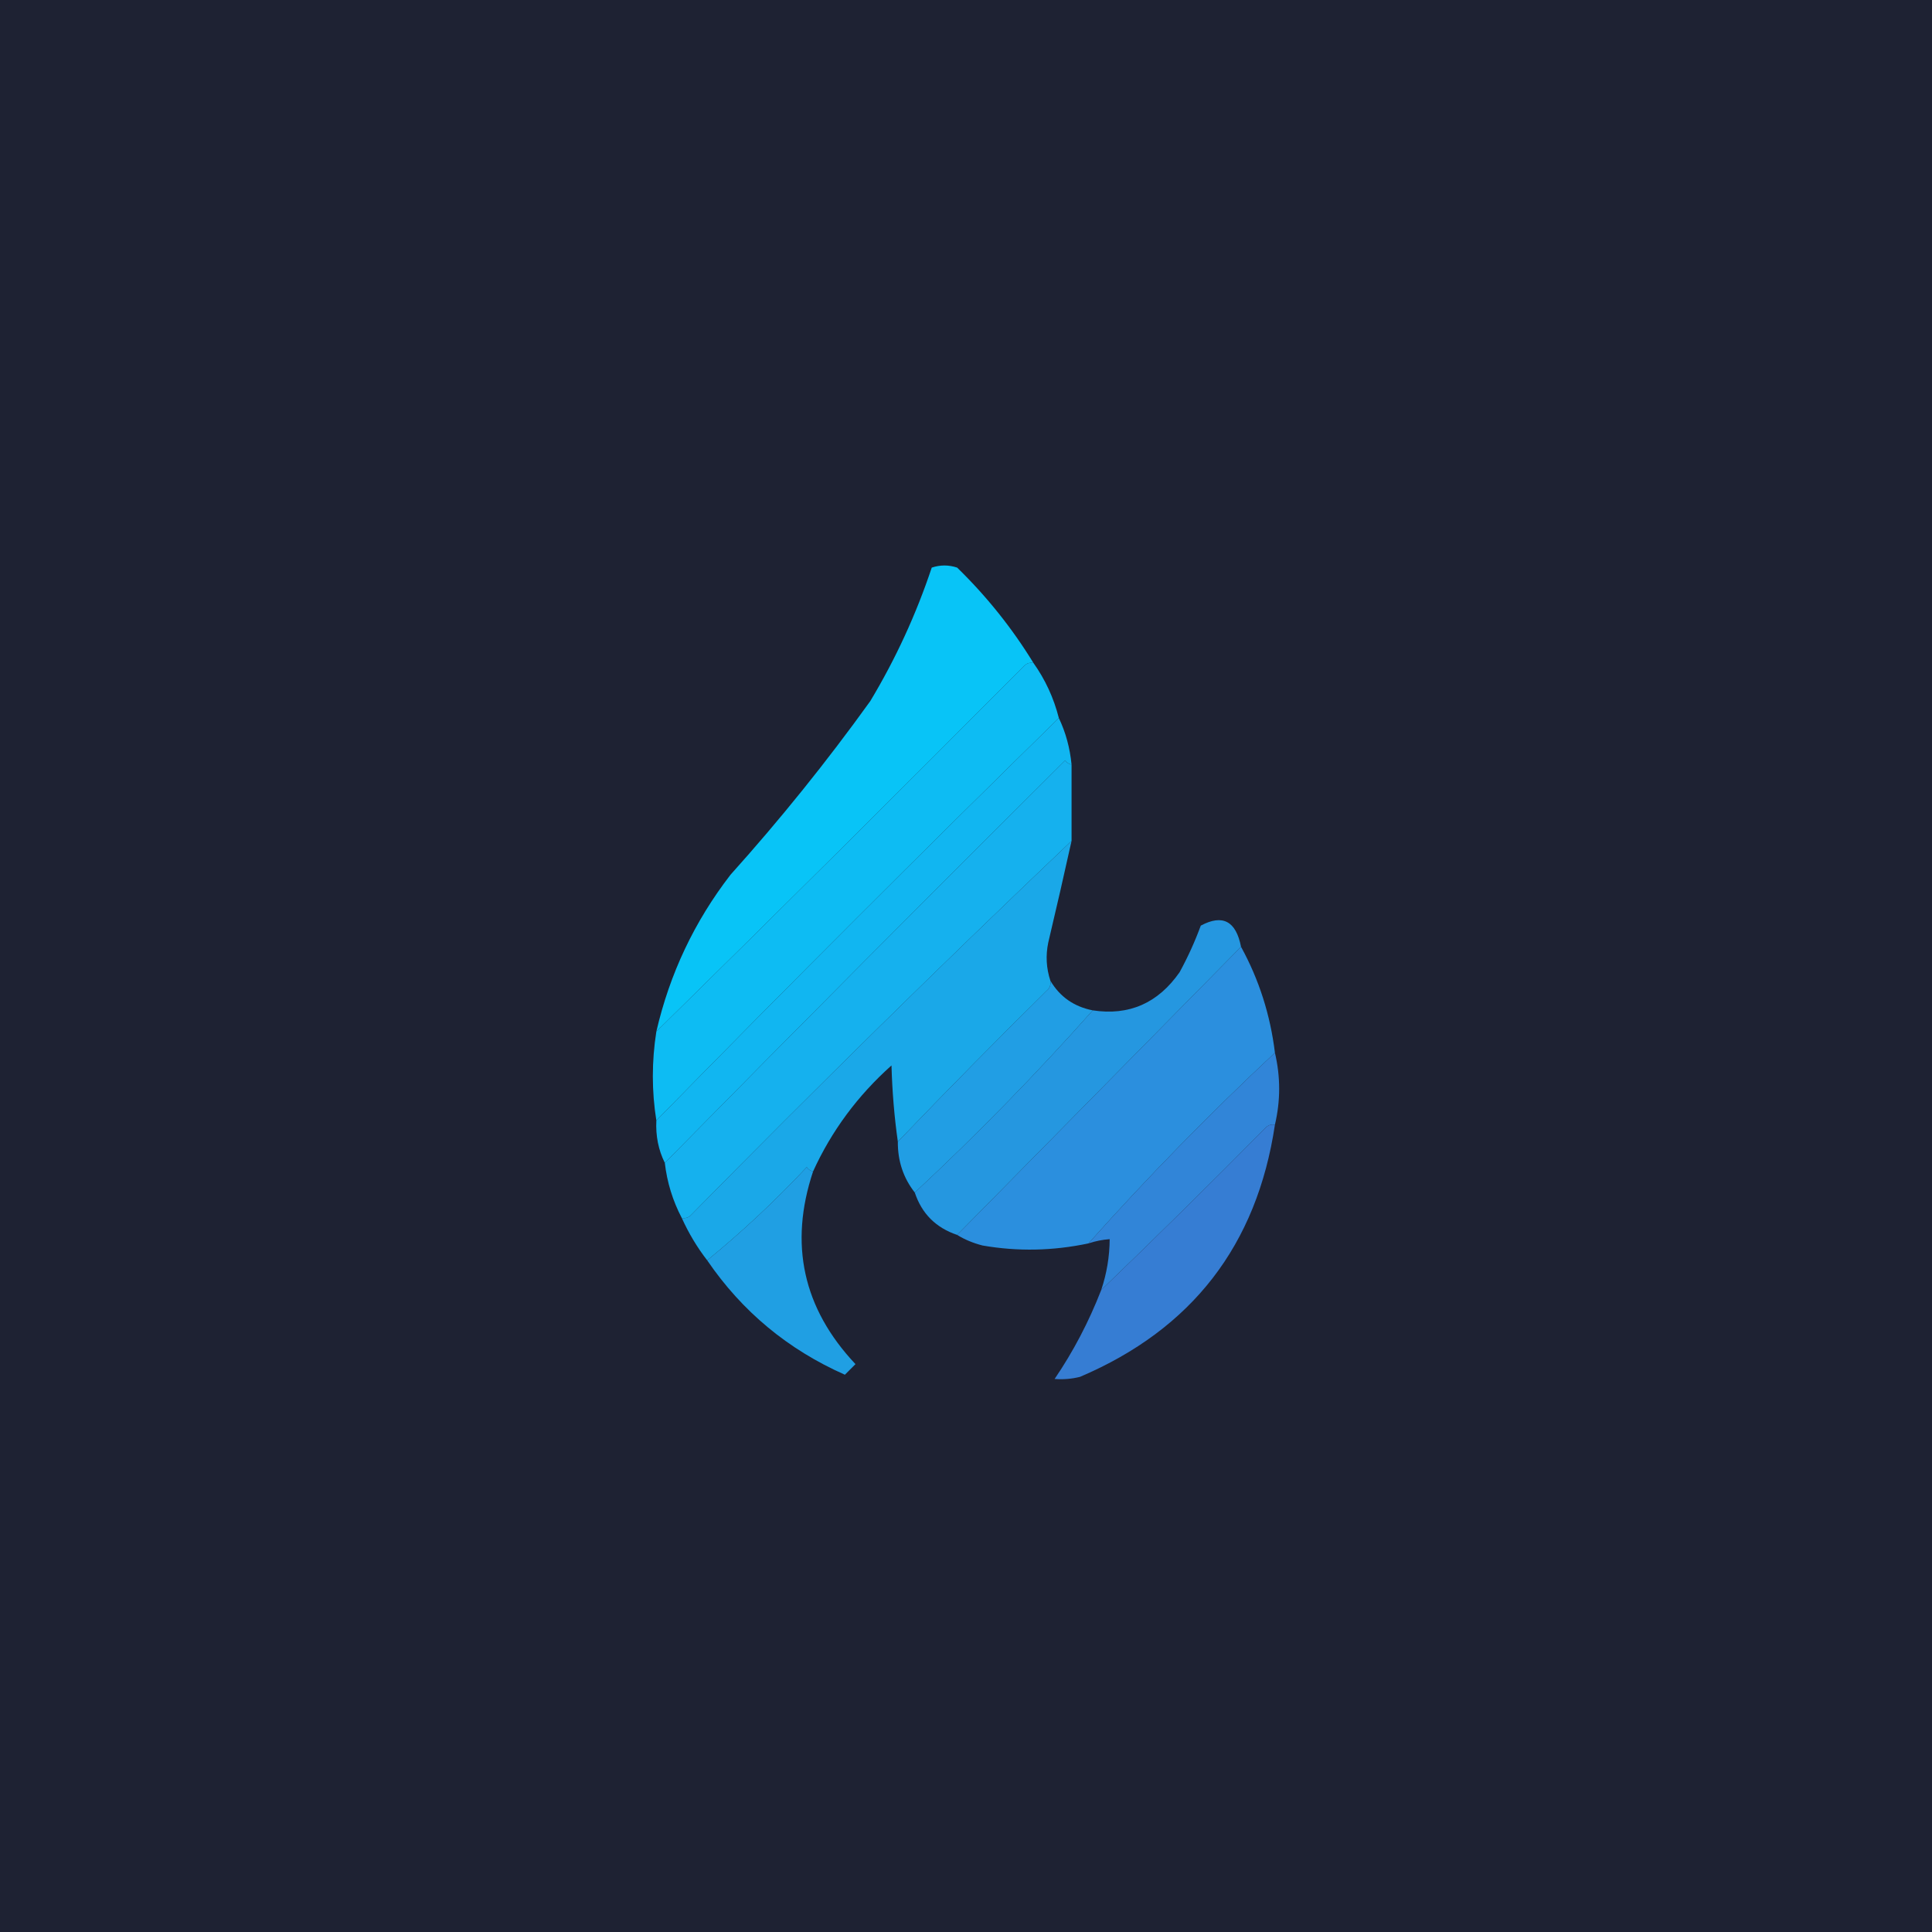
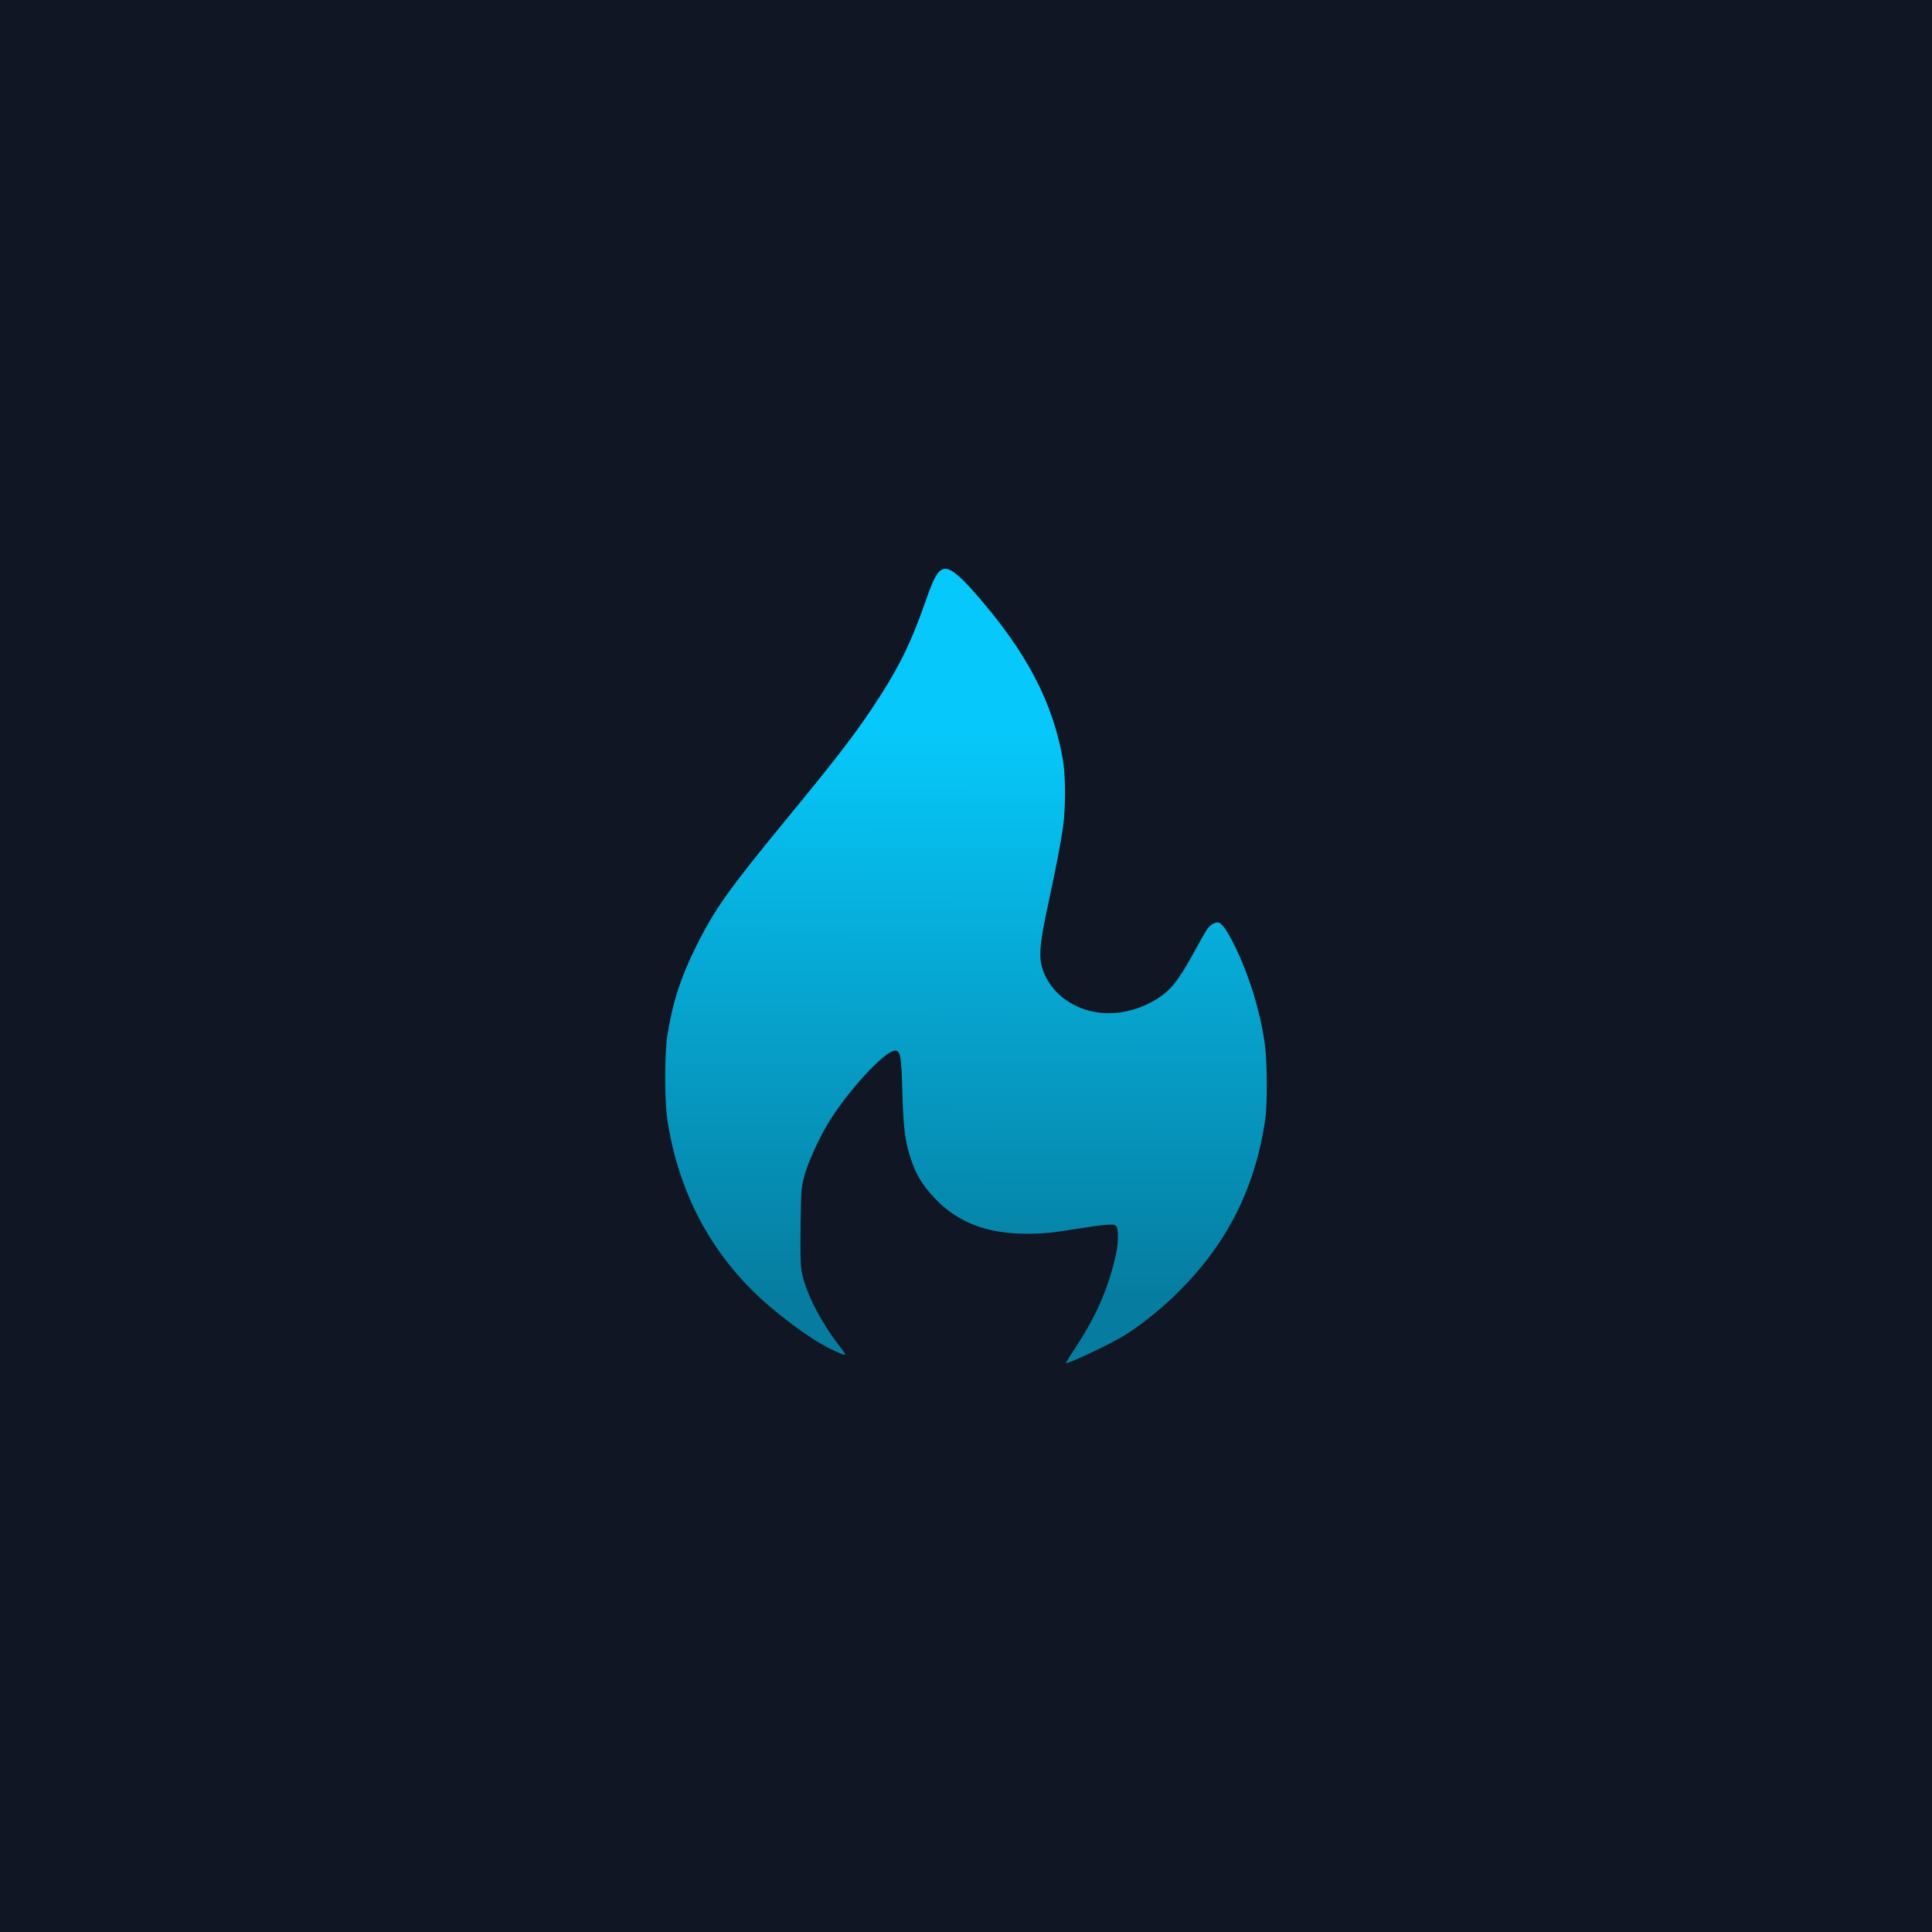
- <svg xmlns="http://www.w3.org/2000/svg" width="456" height="456" clip-rule="evenodd" version="1.1">
+ <svg xmlns="http://www.w3.org/2000/svg" xmlns:xlink="http://www.w3.org/1999/xlink" width="456" height="456" xml:space="preserve" version="1.1">
+   <defs id="defs1">
+     <linearGradient id="linearGradient3">
+       <stop stop-color="#06c8fa" id="stop4" offset="0.139" />
+       <stop stop-color="#067da0" id="stop3" offset="0.92" />
+     </linearGradient>
+     <linearGradient y2="0.987" x2="0.53" y1="0.08" x1="0.532" id="linearGradient4" xlink:href="#linearGradient3" />
+   </defs>
  <g>
-     <rect id="svg_24" height="456" width="456" x="0" fill="#1e2233" />
-     <g id="svg_23">
-       <g id="svg_1">
-         <path id="svg_2" opacity="0.991" d="m243.914,156.47c-0.739,-0.131 -1.406,0.036 -2,0.5c-28.868,29.035 -57.868,57.868 -87,86.5c3.151,-13.635 8.985,-25.968 17.5,-37c11.759,-13.088 22.759,-26.755 33,-41c5.991,-9.975 10.824,-20.475 14.5,-31.5c2,-0.667 4,-0.667 6,0c6.974,6.798 12.974,14.298 18,22.5z" fill="#08c6f9" />
-       </g>
-       <g id="svg_3">
-         <path id="svg_4" opacity="0.991" d="m243.914,156.47c2.79,3.916 4.79,8.249 6,13c-32.027,31.36 -63.694,63.027 -95,95c-1.104,-6.94 -1.104,-13.94 0,-21c29.132,-28.632 58.132,-57.465 87,-86.5c0.594,-0.464 1.261,-0.631 2,-0.5z" fill="#0dbdf5" />
-       </g>
-       <g id="svg_5">
-         <path id="svg_6" opacity="0.996" d="m249.914,169.47c1.618,3.388 2.618,7.054 3,11c-0.617,-0.111 -1.117,-0.444 -1.5,-1c-31.701,31.535 -63.202,63.201 -94.5,95c-1.511,-3.044 -2.178,-6.378 -2,-10c31.306,-31.973 62.973,-63.64 95,-95z" fill="#11b7f2" />
-       </g>
-       <g id="svg_7">
-         <path id="svg_8" opacity="0.995" d="m252.914,180.47c0,6 0,12 0,18c-30.416,28.915 -60.416,58.415 -90,88.5c-0.594,0.464 -1.261,0.631 -2,0.5c-2.135,-4.071 -3.468,-8.405 -4,-13c31.299,-31.799 62.799,-63.465 94.5,-95c0.383,0.556 0.883,0.889 1.5,1z" fill="#15b2ef" />
-       </g>
-       <g id="svg_9">
-         <path id="svg_10" opacity="0.982" d="m252.914,198.47c-1.762,7.972 -3.596,15.972 -5.5,24c-0.634,3.055 -0.468,6.055 0.5,9c0.131,0.739 -0.036,1.406 -0.5,2c-12.035,11.868 -23.869,23.868 -35.5,36c-0.828,-5.819 -1.328,-11.819 -1.5,-18c-7.988,7.13 -14.154,15.464 -18.5,25c-0.617,-0.111 -1.117,-0.444 -1.5,-1c-7.422,7.927 -15.255,15.26 -23.5,22c-2.363,-3.049 -4.363,-6.382 -6,-10c0.739,0.131 1.406,-0.036 2,-0.5c29.584,-30.085 59.584,-59.585 90,-88.5z" fill="#1aaaeb" />
-       </g>
-       <g id="svg_11">
-         <path id="svg_12" opacity="0.982" d="m292.914,223.47c-22.333,22.667 -44.667,45.333 -67,68c-5.022,-1.689 -8.356,-5.022 -10,-10c14.719,-13.718 28.719,-28.051 42,-43c8.573,1.303 15.406,-1.697 20.5,-9c1.941,-3.548 3.607,-7.214 5,-11c5.149,-2.754 8.316,-1.087 9.5,5z" fill="#2698e3" />
-       </g>
-       <g id="svg_13">
-         <path id="svg_14" opacity="0.993" d="m292.914,223.47c4.242,7.729 6.908,16.062 8,25c-15.386,14.385 -30.052,29.385 -44,45c-8.371,1.776 -16.704,1.943 -25,0.5c-2.223,-0.566 -4.223,-1.4 -6,-2.5c22.333,-22.667 44.667,-45.333 67,-68z" fill="#2b90df" />
-       </g>
-       <g id="svg_15">
-         <path id="svg_16" opacity="0.99" d="m247.914,231.47c2.236,3.794 5.569,6.127 10,7c-13.281,14.949 -27.281,29.282 -42,43c-2.708,-3.456 -4.041,-7.456 -4,-12c11.631,-12.132 23.465,-24.132 35.5,-36c0.464,-0.594 0.631,-1.261 0.5,-2z" fill="#219fe6" />
-       </g>
-       <g id="svg_17">
-         <path id="svg_18" opacity="0.984" d="m300.914,248.47c1.333,5.667 1.333,11.333 0,17c-0.739,-0.131 -1.406,0.036 -2,0.5c-12.868,13.035 -25.868,25.869 -39,38.5c1.303,-3.882 1.97,-7.882 2,-12c-1.716,0.129 -3.383,0.462 -5,1c13.948,-15.615 28.614,-30.615 44,-45z" fill="#3286da" />
-       </g>
-       <g id="svg_19">
-         <path id="svg_20" opacity="0.976" d="m300.914,265.47c-4.245,28.411 -19.578,48.244 -46,59.5c-1.973,0.495 -3.973,0.662 -6,0.5c4.413,-6.489 8.08,-13.489 11,-21c13.132,-12.631 26.132,-25.465 39,-38.5c0.594,-0.464 1.261,-0.631 2,-0.5z" fill="#367fd7" />
-       </g>
-       <g id="svg_21">
-         <path id="svg_22" opacity="0.969" d="m191.914,276.47c-5.722,17.171 -2.389,32.337 10,45.5c-0.833,0.833 -1.667,1.667 -2.5,2.5c-13.435,-5.941 -24.269,-14.941 -32.5,-27c8.245,-6.74 16.078,-14.073 23.5,-22c0.383,0.556 0.883,0.889 1.5,1z" fill="#20a2e8" />
-       </g>
+     <rect id="svg_1" height="456" width="456" y="0" x="0" fill="#101623" />
+     <g id="layer2">
+       <path stroke-width="0.276" fill="url(#linearGradient4)" transform="translate(173.049, 188.702) scale(0.264583)" id="path2" d="m296.652,502.704c0,-0.247 4.362,-7.103 9.693,-15.236c16.17,-24.666 26.559,-47.757 33.303,-74.022c2.623,-10.216 3.529,-15.938 3.529,-22.29c0,-12 -0.537,-12.554 -11.305,-11.656c-4.682,0.39 -15.336,1.846 -23.676,3.234c-22.733,3.784 -31.342,4.651 -46.154,4.646c-35.476,-0.011 -61.327,-9.861 -81.773,-31.159c-11.533,-12.014 -17.614,-22.195 -22.449,-37.592c-4.623,-14.722 -6.081,-26.926 -6.917,-57.899c-0.859,-31.863 -1.713,-36.704 -6.472,-36.704c-9.211,0 -43.105,36.947 -60.228,65.653c-8.571,14.37 -17.781,34.999 -20.925,46.871c-2.501,9.443 -2.674,11.777 -3.137,42.317c-0.333,21.94 -0.097,35.058 0.735,40.84c2.51,17.45 16.535,45.487 33.928,67.825c7.513,9.65 7.408,9.723 -5.452,3.808c-14.363,-6.607 -34.111,-20.134 -55.314,-37.888c-50.694,-42.449 -82.238,-99.392 -92.727,-167.39c-2.607,-16.903 -2.62,-58.792 -0.022,-75.476c4.558,-29.273 11.783,-51.689 25.646,-79.557c16.606,-33.385 29.189,-51.067 82.076,-115.335c41.42,-50.334 57.737,-71.446 74.135,-95.921c23.62,-35.254 34.872,-57.704 48.509,-96.783c7.189,-20.601 10.483,-26.61 15.586,-28.43c5.442,-1.941 13.516,4.142 29.048,21.89c45.513,52.003 69.05,96.897 77.921,148.627c2.413,14.071 2.408,43.245 -0.011,59.923c-2.101,14.489 -6.27,36.171 -12.524,65.137c-9.49,43.953 -9.892,53.761 -2.786,68.1c11.075,22.349 37.503,35.333 64.883,31.875c16.081,-2.031 31.848,-8.906 43.059,-18.774c7.141,-6.286 14.007,-16.247 24.471,-35.505c5.192,-9.555 10.482,-18.789 11.757,-20.521c2.834,-3.851 7.428,-6.37 10.08,-5.528c3.056,0.97 7.504,7.273 13.306,18.855c13.325,26.599 23.32,58.582 27.709,88.669c2.268,15.546 2.54,54.355 0.478,68.238c-9.439,63.555 -35.642,113.974 -82.414,158.579c-13.466,12.842 -32.07,27.351 -44.642,34.816c-14.487,8.602 -50.922,25.606 -50.922,23.765l0,0z" />
    </g>
  </g>
</svg>
